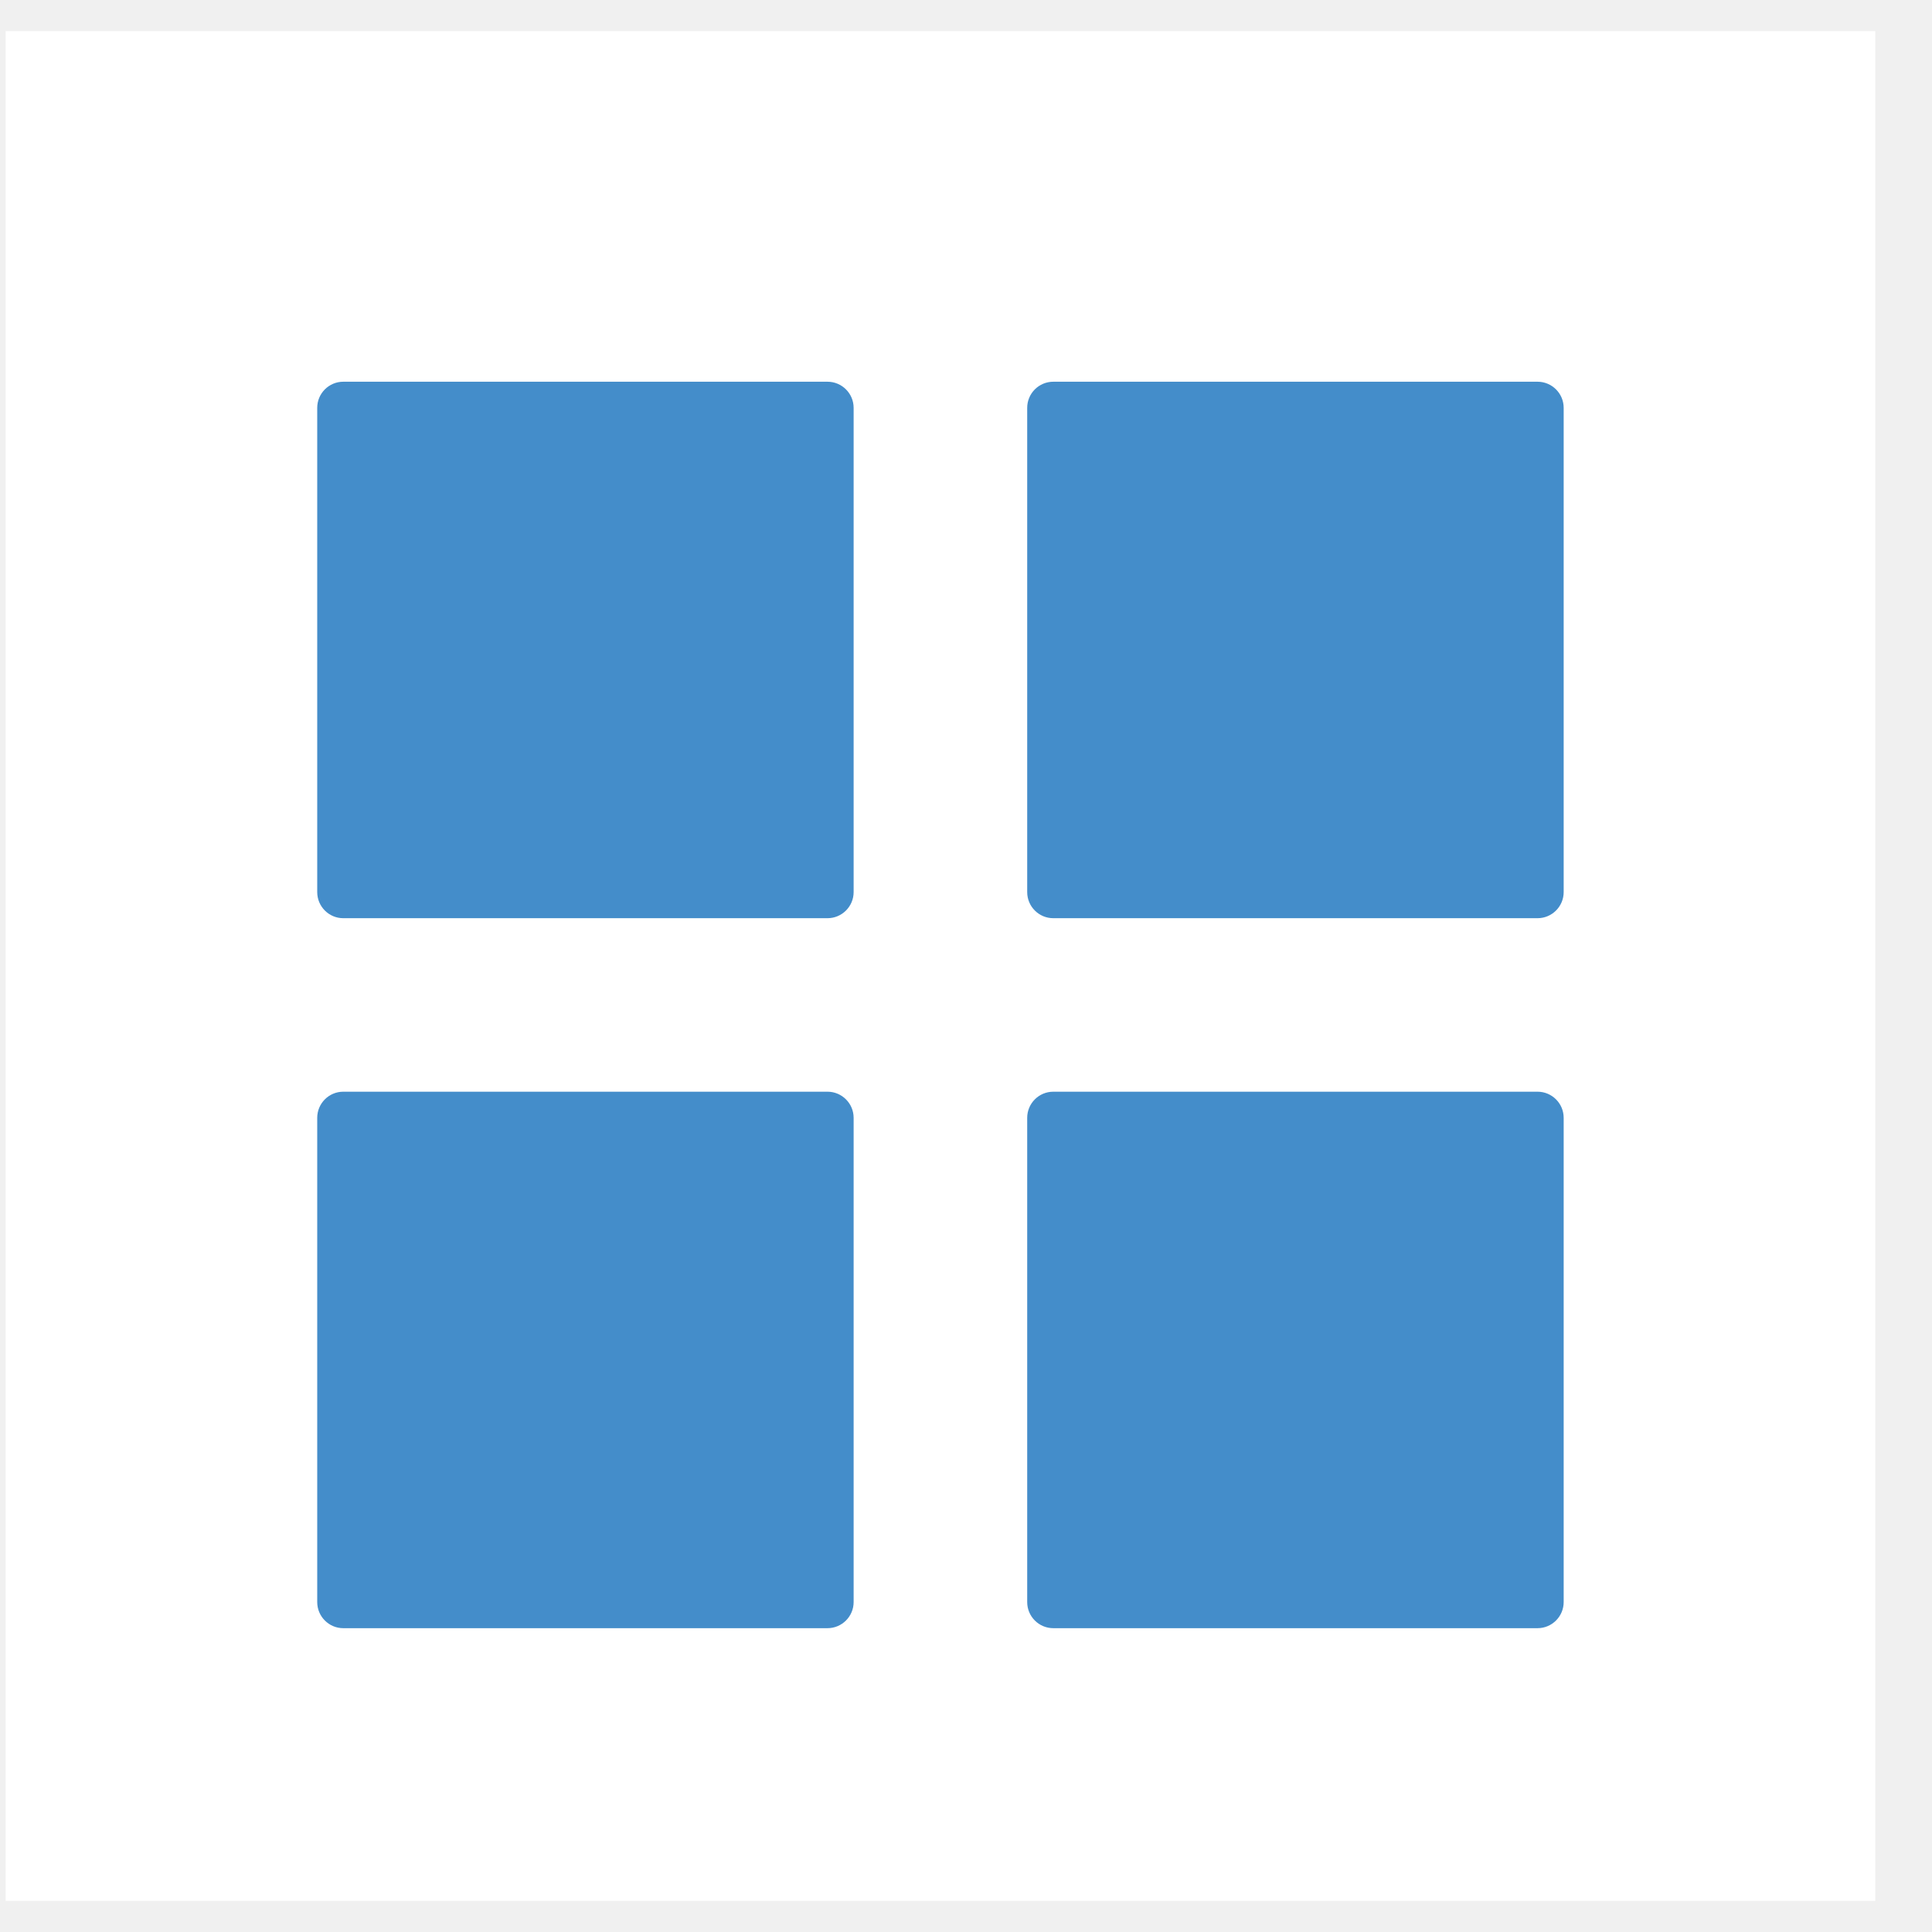
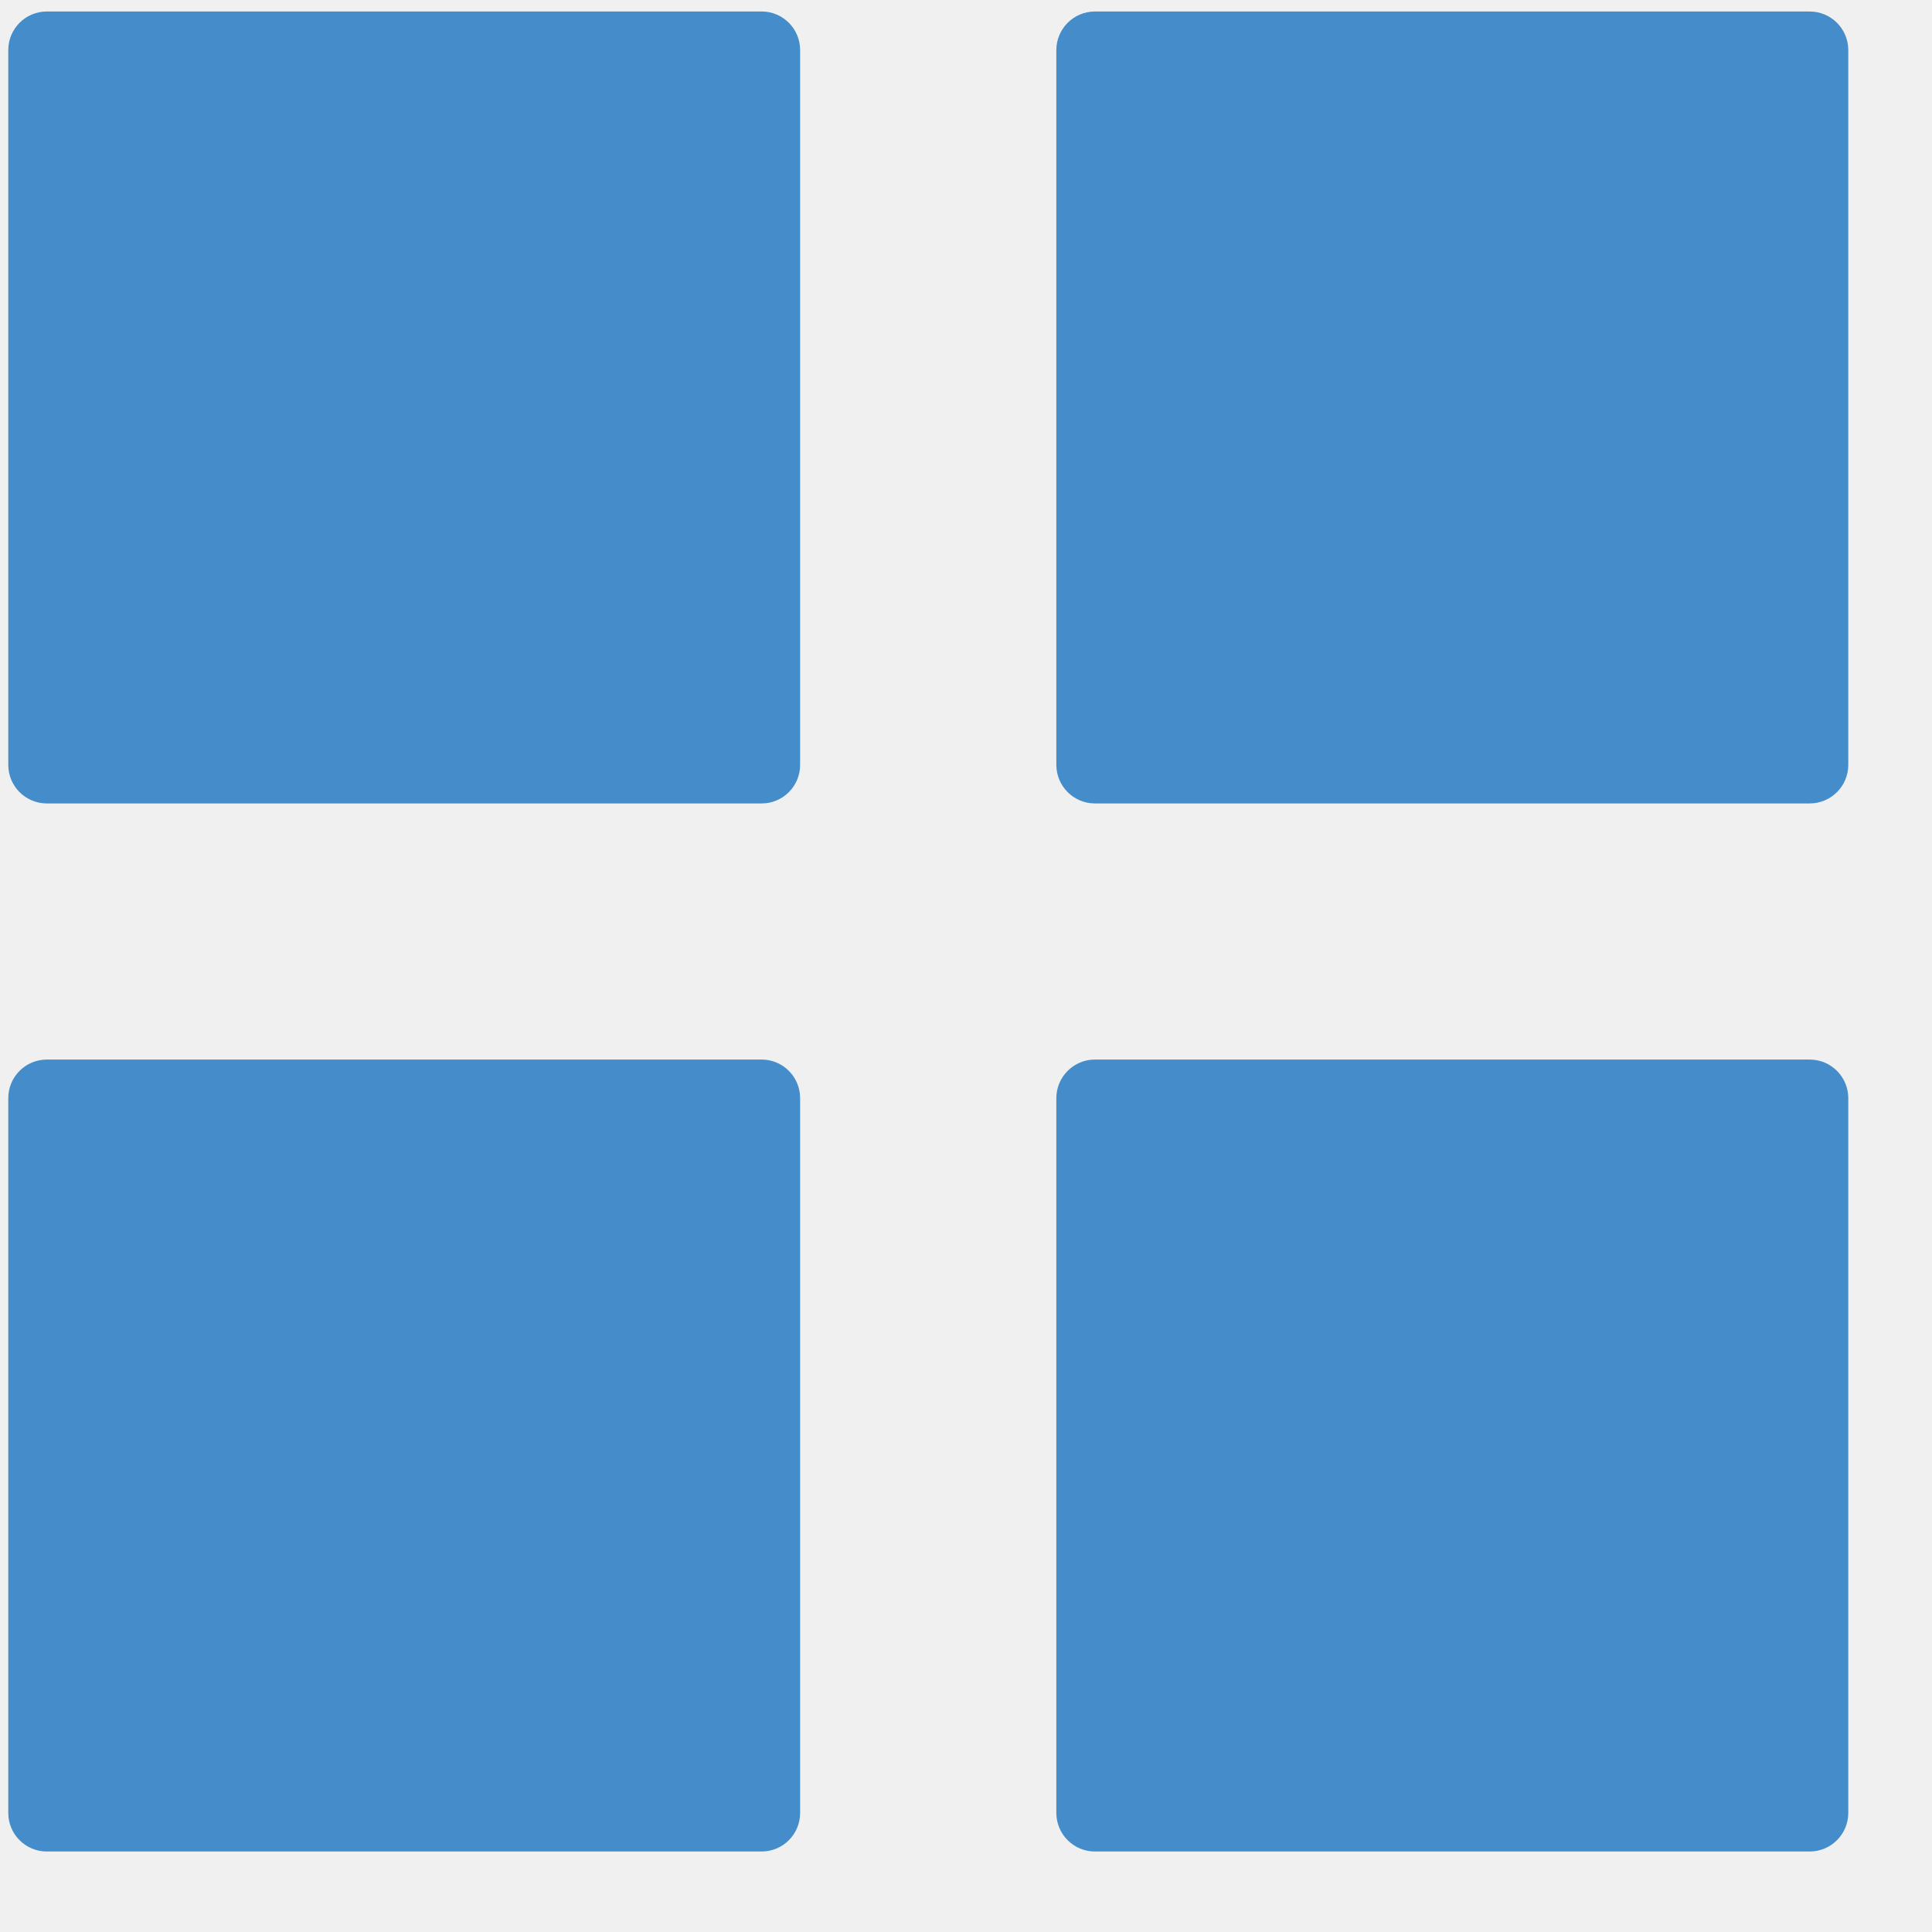
- <svg xmlns="http://www.w3.org/2000/svg" width="31" height="31" viewBox="0 0 31 31" fill="none">
-   <rect x="0.09" y="0.5" width="30" height="30" fill="white" />
-   <g clip-path="url(#clip0)">
-     <path d="M13.278 6.125H5.508C5.277 6.125 5.09 6.313 5.09 6.544V14.314C5.09 14.545 5.277 14.733 5.508 14.733H13.278C13.509 14.733 13.697 14.545 13.697 14.314V6.544C13.697 6.313 13.509 6.125 13.278 6.125Z" fill="#448DCA" />
-     <path d="M24.671 6.125H16.901C16.669 6.125 16.482 6.313 16.482 6.544V14.314C16.482 14.545 16.669 14.733 16.901 14.733H24.671C24.902 14.733 25.09 14.545 25.09 14.314V6.544C25.09 6.313 24.902 6.125 24.671 6.125Z" fill="#448DCA" />
-     <path d="M13.278 17.517H5.508C5.277 17.517 5.09 17.705 5.09 17.936V25.706C5.09 25.937 5.277 26.125 5.508 26.125H13.278C13.509 26.125 13.697 25.937 13.697 25.706V17.936C13.697 17.705 13.509 17.517 13.278 17.517Z" fill="#448DCA" />
-     <path d="M24.671 17.517H16.901C16.669 17.517 16.482 17.705 16.482 17.936V25.706C16.482 25.937 16.669 26.125 16.901 26.125H24.671C24.902 26.125 25.09 25.937 25.09 25.706V17.936C25.09 17.705 24.902 17.517 24.671 17.517Z" fill="#448DCA" />
-   </g>
-   <defs>
-     <clipPath id="clip0">
-       <rect width="20" height="20" fill="white" transform="translate(5.0896 6.12503)" />
-     </clipPath>
-   </defs>
+ <svg xmlns="http://www.w3.org/2000/svg" width="21" height="21" viewBox="0 0 21 21" fill="none">
+   <path d="M8.279 0.125H0.509C0.277 0.125 0.09 0.313 0.09 0.544V8.314C0.09 8.545 0.277 8.733 0.509 8.733H8.279C8.51 8.733 8.697 8.545 8.697 8.314V0.544C8.697 0.313 8.51 0.125 8.279 0.125Z" fill="#448DCA" />
+   <path d="M19.671 0.125H11.901C11.67 0.125 11.482 0.313 11.482 0.544V8.314C11.482 8.545 11.67 8.733 11.901 8.733H19.671C19.902 8.733 20.09 8.545 20.09 8.314V0.544C20.09 0.313 19.902 0.125 19.671 0.125Z" fill="#448DCA" />
+   <path d="M8.279 11.517H0.509C0.277 11.517 0.09 11.705 0.09 11.936V19.706C0.09 19.937 0.277 20.125 0.509 20.125H8.279C8.51 20.125 8.697 19.937 8.697 19.706V11.936C8.697 11.705 8.51 11.517 8.279 11.517Z" fill="#448DCA" />
+   <path d="M19.671 11.517H11.901C11.67 11.517 11.482 11.705 11.482 11.936V19.706C11.482 19.937 11.67 20.125 11.901 20.125H19.671C19.902 20.125 20.09 19.937 20.09 19.706V11.936C20.09 11.705 19.902 11.517 19.671 11.517Z" fill="#448DCA" />
</svg>
